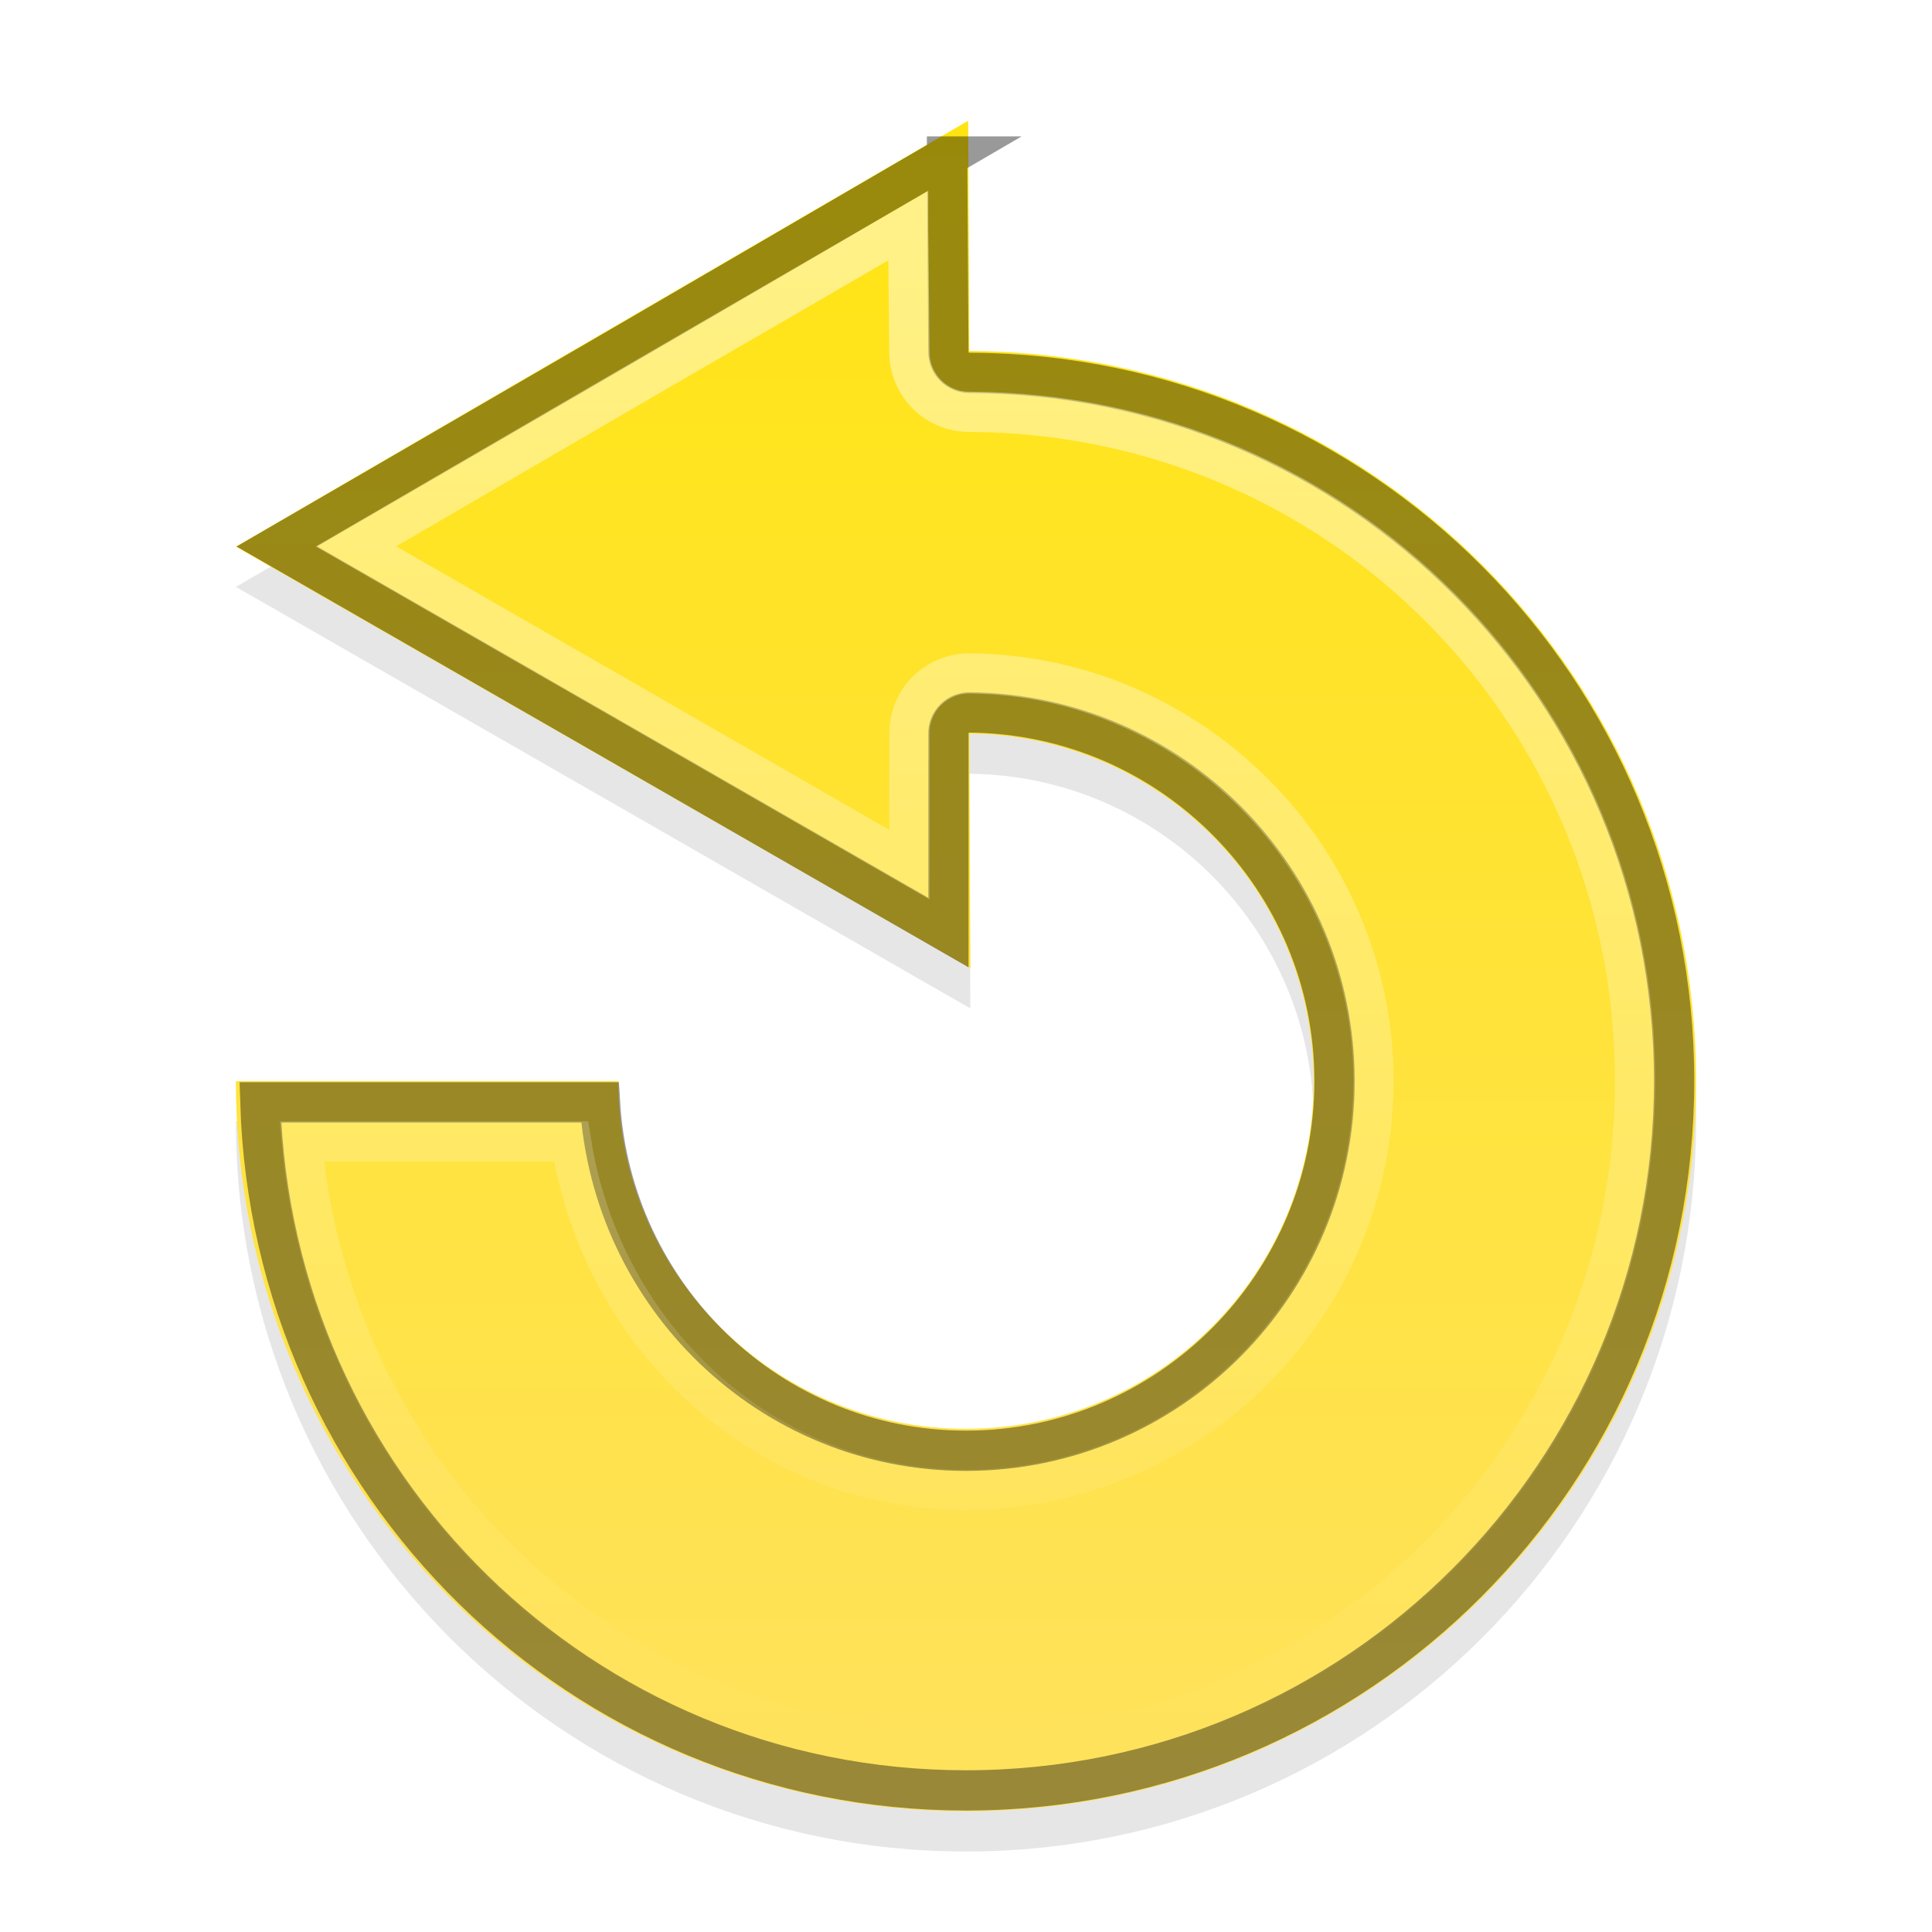
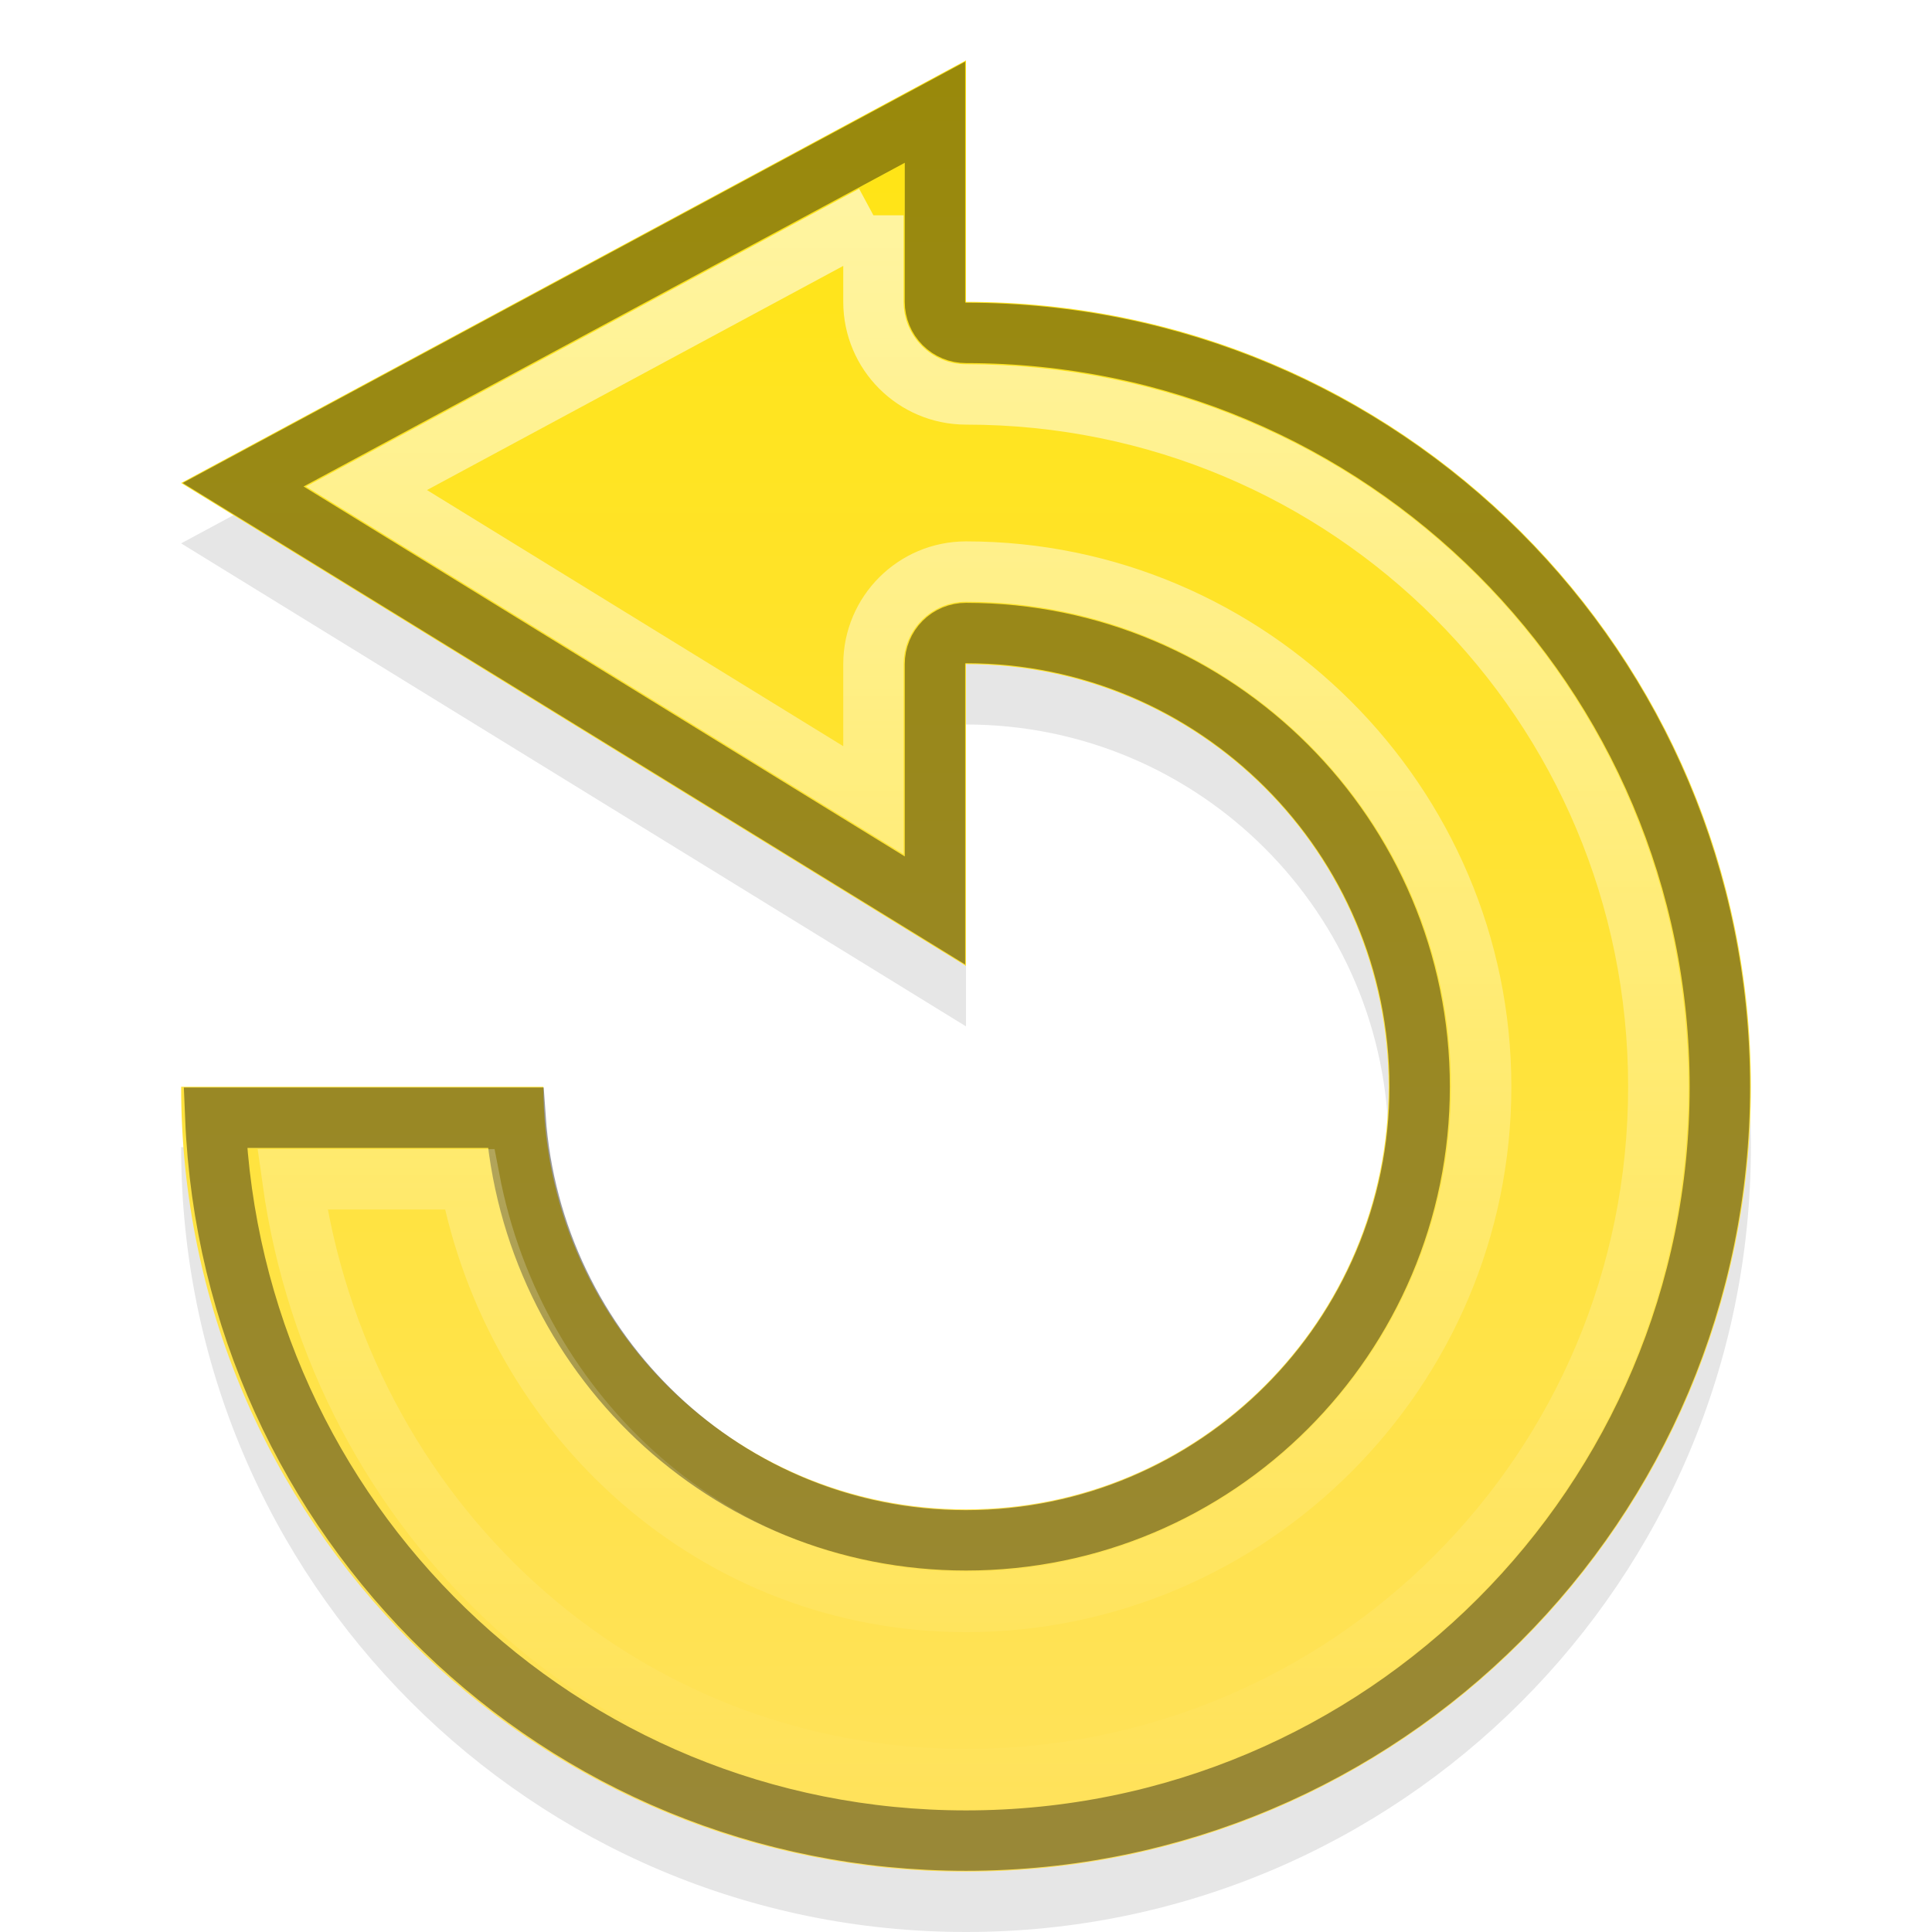
- <svg xmlns="http://www.w3.org/2000/svg" viewBox="0 0 48 48" id="svg2" version="1.1">
+ <svg xmlns="http://www.w3.org/2000/svg" xmlns:xlink="http://www.w3.org/1999/xlink" height="32" width="32" version="1.1" id="svg2" viewBox="0 0 32 32">
  <defs id="defs4">
-     <linearGradient id="0" y1="5.108" y2="44.02" gradientUnits="userSpaceOnUse" x2="0">
-       <stop stop-color="#fff" id="stop7" />
-       <stop offset="1" stop-color="#fff" id="stop9" stop-opacity="0" />
+     <linearGradient id="linearGradient4151">
+       <stop style="stop-color:#ffffff;stop-opacity:1;" offset="0" id="stop4153" />
+       <stop style="stop-color:#ffffff;stop-opacity:0;" offset="1" id="stop4155" />
    </linearGradient>
-     <linearGradient id="1" y1="3" y2="45" gradientUnits="userSpaceOnUse" x2="0" gradientTransform="matrix(-1 0 0 1 48.00001 0)">
-       <stop stop-color="#ffe412" id="stop12" />
-       <stop offset="1" stop-color="#ffe25d" id="stop14" />
+     <linearGradient gradientUnits="userSpaceOnUse" y2="31" x2="30" y1="1" x1="30" id="linearGradient4165" xlink:href="#1-9" />
+     <linearGradient xlink:href="#linearGradient4151" id="linearGradient4157" x1="30" y1="3" x2="30" y2="30" gradientUnits="userSpaceOnUse" />
+     <linearGradient id="1-9" y1="3" y2="45" gradientUnits="userSpaceOnUse" x2="0" gradientTransform="matrix(-1,0,0,1,48.00001,0)">
+       <stop stop-color="#ffe412" id="stop12-9" />
+       <stop offset="1" stop-color="#ffe25d" id="stop14-4" />
    </linearGradient>
  </defs>
-   <path opacity="0.1" id="path16" d="m 24.054,4 0.027,5.722 c 9.981,0.043 18.058,8.148 18.058,18.139 C 42.139,37.879 34.018,46 24,46 13.982,46 5.861,37.879 5.861,27.861 l 9.501,0 c 0,4.77 3.867,8.637 8.638,8.637 4.77,0 8.638,-3.867 8.638,-8.637 0,-4.743 -3.823,-8.594 -8.557,-8.637 L 24.108,25.054 14.985,19.817 5.861,14.581 14.958,9.29 24.054,4 Z" />
-   <path fill="url(#1)" id="path18" d="m 24.054,3 0.027,5.722 c 9.981,0.043 18.058,8.148 18.058,18.139 C 42.139,36.879 34.018,45 24,45 13.982,45 5.861,36.879 5.861,26.861 l 9.501,0 c 0,4.77 3.867,8.637 8.638,8.637 4.77,0 8.638,-3.867 8.638,-8.637 0,-4.743 -3.823,-8.594 -8.557,-8.637 L 24.108,24.054 14.985,18.817 5.861,13.581 14.958,8.29 24.054,3 Z" />
-   <g id="g20" transform="matrix(-1,0,0,1,48.00001,0)" fill="none">
-     <path id="path22" d="m 24.469,3.888 -0.031,4.844 a 0.521,0.521 0 0 1 -0.531,0.531 c -9.701,0.042 -17.5,7.882 -17.5,17.594 0,9.737 7.858,17.625 17.594,17.625 9.554,0 17.245,-7.608 17.531,-17.094 l -8.438,0 c -0.281,4.8 -4.223,8.656 -9.094,8.656 -5.053,0 -9.156,-4.137 -9.156,-9.187 0,-5.021 4.051,-9.11 9.062,-9.156 a 0.521,0.521 0 0 1 0.531,0.531 l 0,4.937 8.312,-4.781 8.375,-4.812 -8.344,-4.844 -8.312,-4.844 z" opacity="0.4" stroke="#000" />
-     <path id="path24" d="m 25.438,5.607 -0.031,3.125 a 1.486,1.486 0 0 1 -1.5,1.5 c -9.181,0.039 -16.531,7.432 -16.531,16.625 0,9.216 7.412,16.656 16.625,16.656 8.702,0 15.738,-6.653 16.5,-15.156 l -6.688,0 c -0.753,4.838 -4.767,8.656 -9.812,8.656 -5.577,0 -10.125,-4.586 -10.125,-10.156 0,-5.537 4.502,-10.074 10.031,-10.125 a 1.486,1.486 0 0 1 1.5,1.5 l 0,3.25 6.844,-3.938 6.906,-3.969 -6.875,-4 -6.844,-3.969 z" opacity="0.49" stroke="url(#0)" />
+   <g style="fill:none" transform="matrix(0.7272727,0,0,0.7272727,0.5454545,-3.454545)" id="g20" />
+   <g transform="matrix(-1,0,0,1,32,0)" id="g4268">
+     <path id="path4159" d="m 16,2 0,4 C 8.82,6 3,11.82 3,19 c 0,7.18 5.82,13 13,13 7.18,0 13,-5.82 13,-13 -2,0 -4,0 -6,0 0,3.866 -3.134,7 -7,7 -3.866,0 -7,-3.134 -7,-7 0,-3.866 3.134,-7 7,-7 l 0,5 13,-8 z" style="opacity:0.1;fill:#000000;fill-opacity:1;fill-rule:evenodd;stroke:none" />
+     <path style="opacity:1;fill:url(#linearGradient4165);fill-opacity:1;fill-rule:evenodd;stroke:none" d="m 16,1 0,4 C 8.82,5 3,10.82 3,18 c 0,7.18 5.82,13 13,13 7.18,0 13,-5.82 13,-13 -2,0 -4,0 -6,0 0,3.866 -3.134,7 -7,7 -3.866,0 -7,-3.134 -7,-7 0,-3.866 3.134,-7 7,-7 l 0,5 13,-8 z" id="path3348" />
+     <path id="path4167" d="m 16,1 0,4 A 13,13 0 0 0 3,18 13,13 0 0 0 16,31 13,13 0 0 0 29,18 13,13 0 0 0 28.992,17.844 C 28.707,17.937 28.409,18 28.092,18 L 23,18 a 7,7 0 0 1 -7,7 7,7 0 0 1 -7,-7 7,7 0 0 1 7,-7 L 16,16 29,8 16,1 Z" style="opacity:1;fill:none;fill-opacity:1;fill-rule:evenodd;stroke:none" />
+     <path d="m 16.514,1.859 0,3.141 A 0.513,0.513 0 0 1 16,5.514 C 9.098,5.514 3.514,11.098 3.514,18 c 0,6.902 5.584,12.486 12.486,12.486 6.726,0 12.159,-5.315 12.434,-11.973 l -4.973,0 c -0.27,3.9 -3.494,7 -7.461,7 -4.143,0 -7.514,-3.37 -7.514,-7.514 0,-4.143 3.37,-7.514 7.514,-7.514 A 0.513,0.513 0 0 1 16.514,11 l 0,4.08 L 27.973,8.029 16.514,1.859 Z" id="path3345" style="opacity:0.4;fill:none;fill-opacity:1;fill-rule:evenodd;stroke:#000000" />
+     <path style="opacity:0.6;fill:none;fill-opacity:1;fill-rule:evenodd;stroke:url(#linearGradient4157)" id="path3349" d="M 17.533,3.566 17.533,5 A 1.534,1.534 0 0 1 16,6.533 C 9.649,6.533 4.533,11.649 4.533,18 c 0,6.351 5.116,11.467 11.467,11.467 5.806,0 10.382,-4.347 11.158,-9.934 l -2.936,0 c -0.75,3.942 -4.071,7 -8.223,7 C 11.305,26.533 7.467,22.695 7.467,18 7.467,13.305 11.305,9.467 16,9.467 A 1.534,1.534 0 0 1 17.533,11 l 0,2.254 8.396,-5.166 -8.396,-4.521 z" />
  </g>
</svg>
